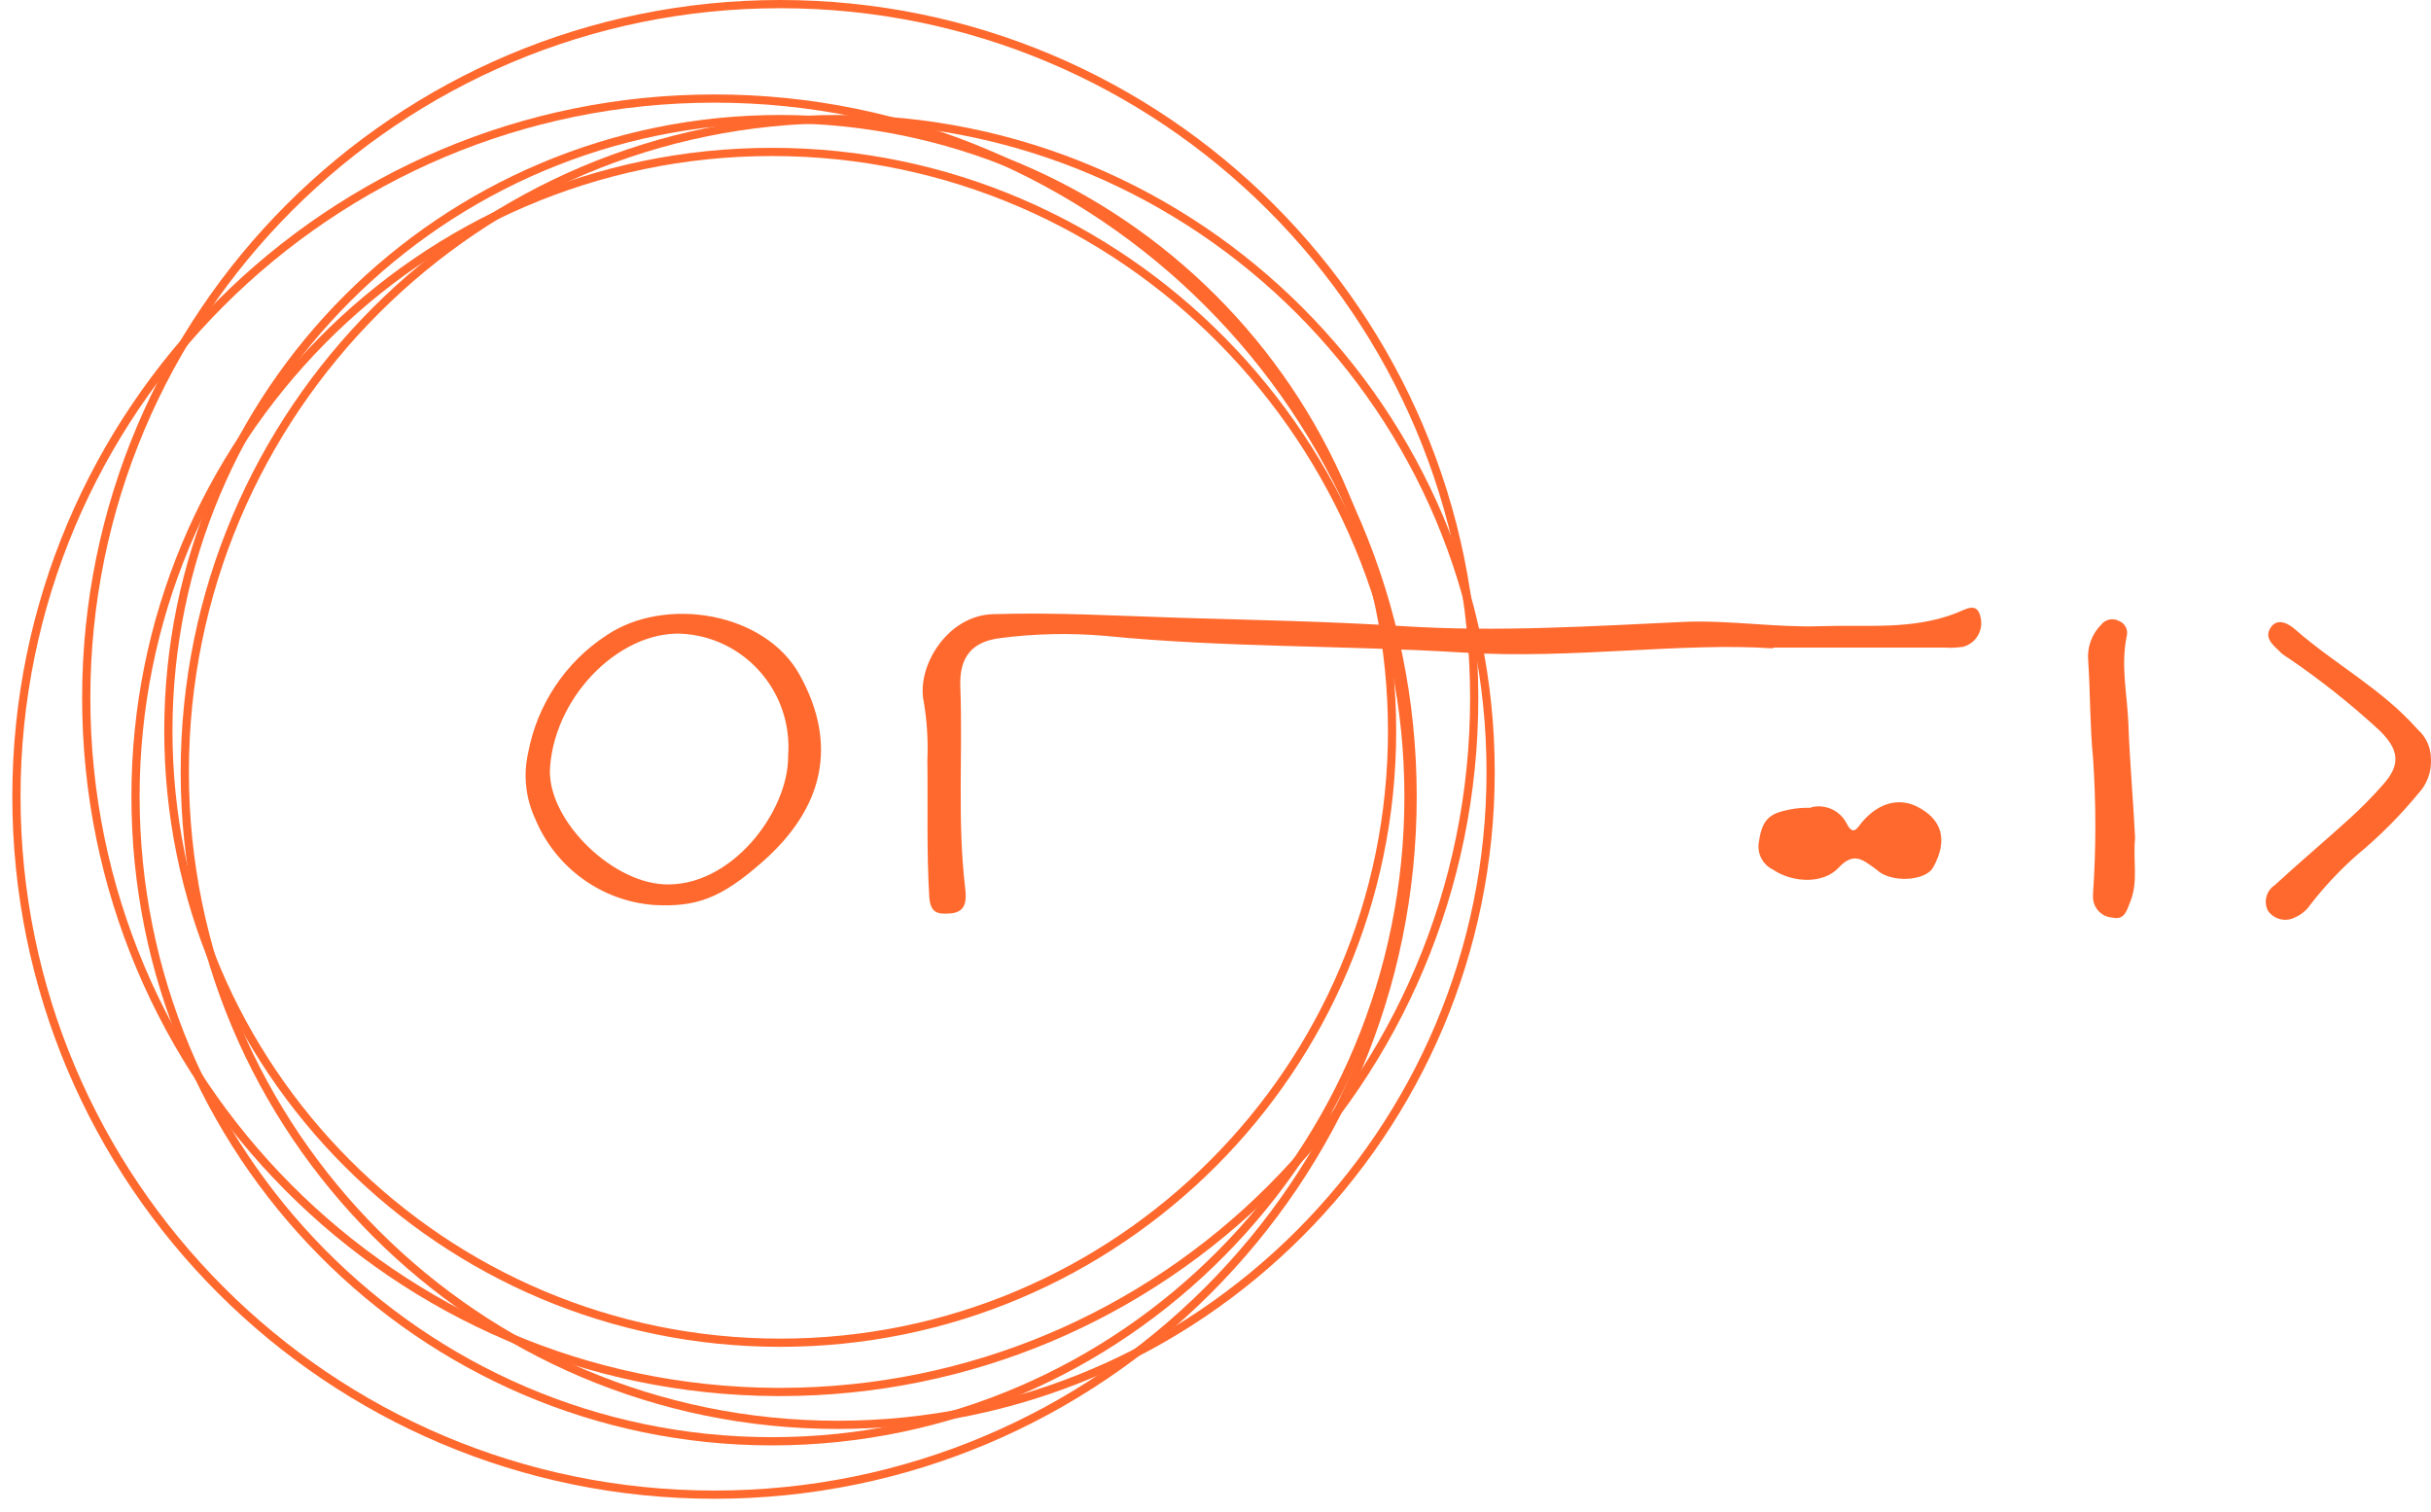
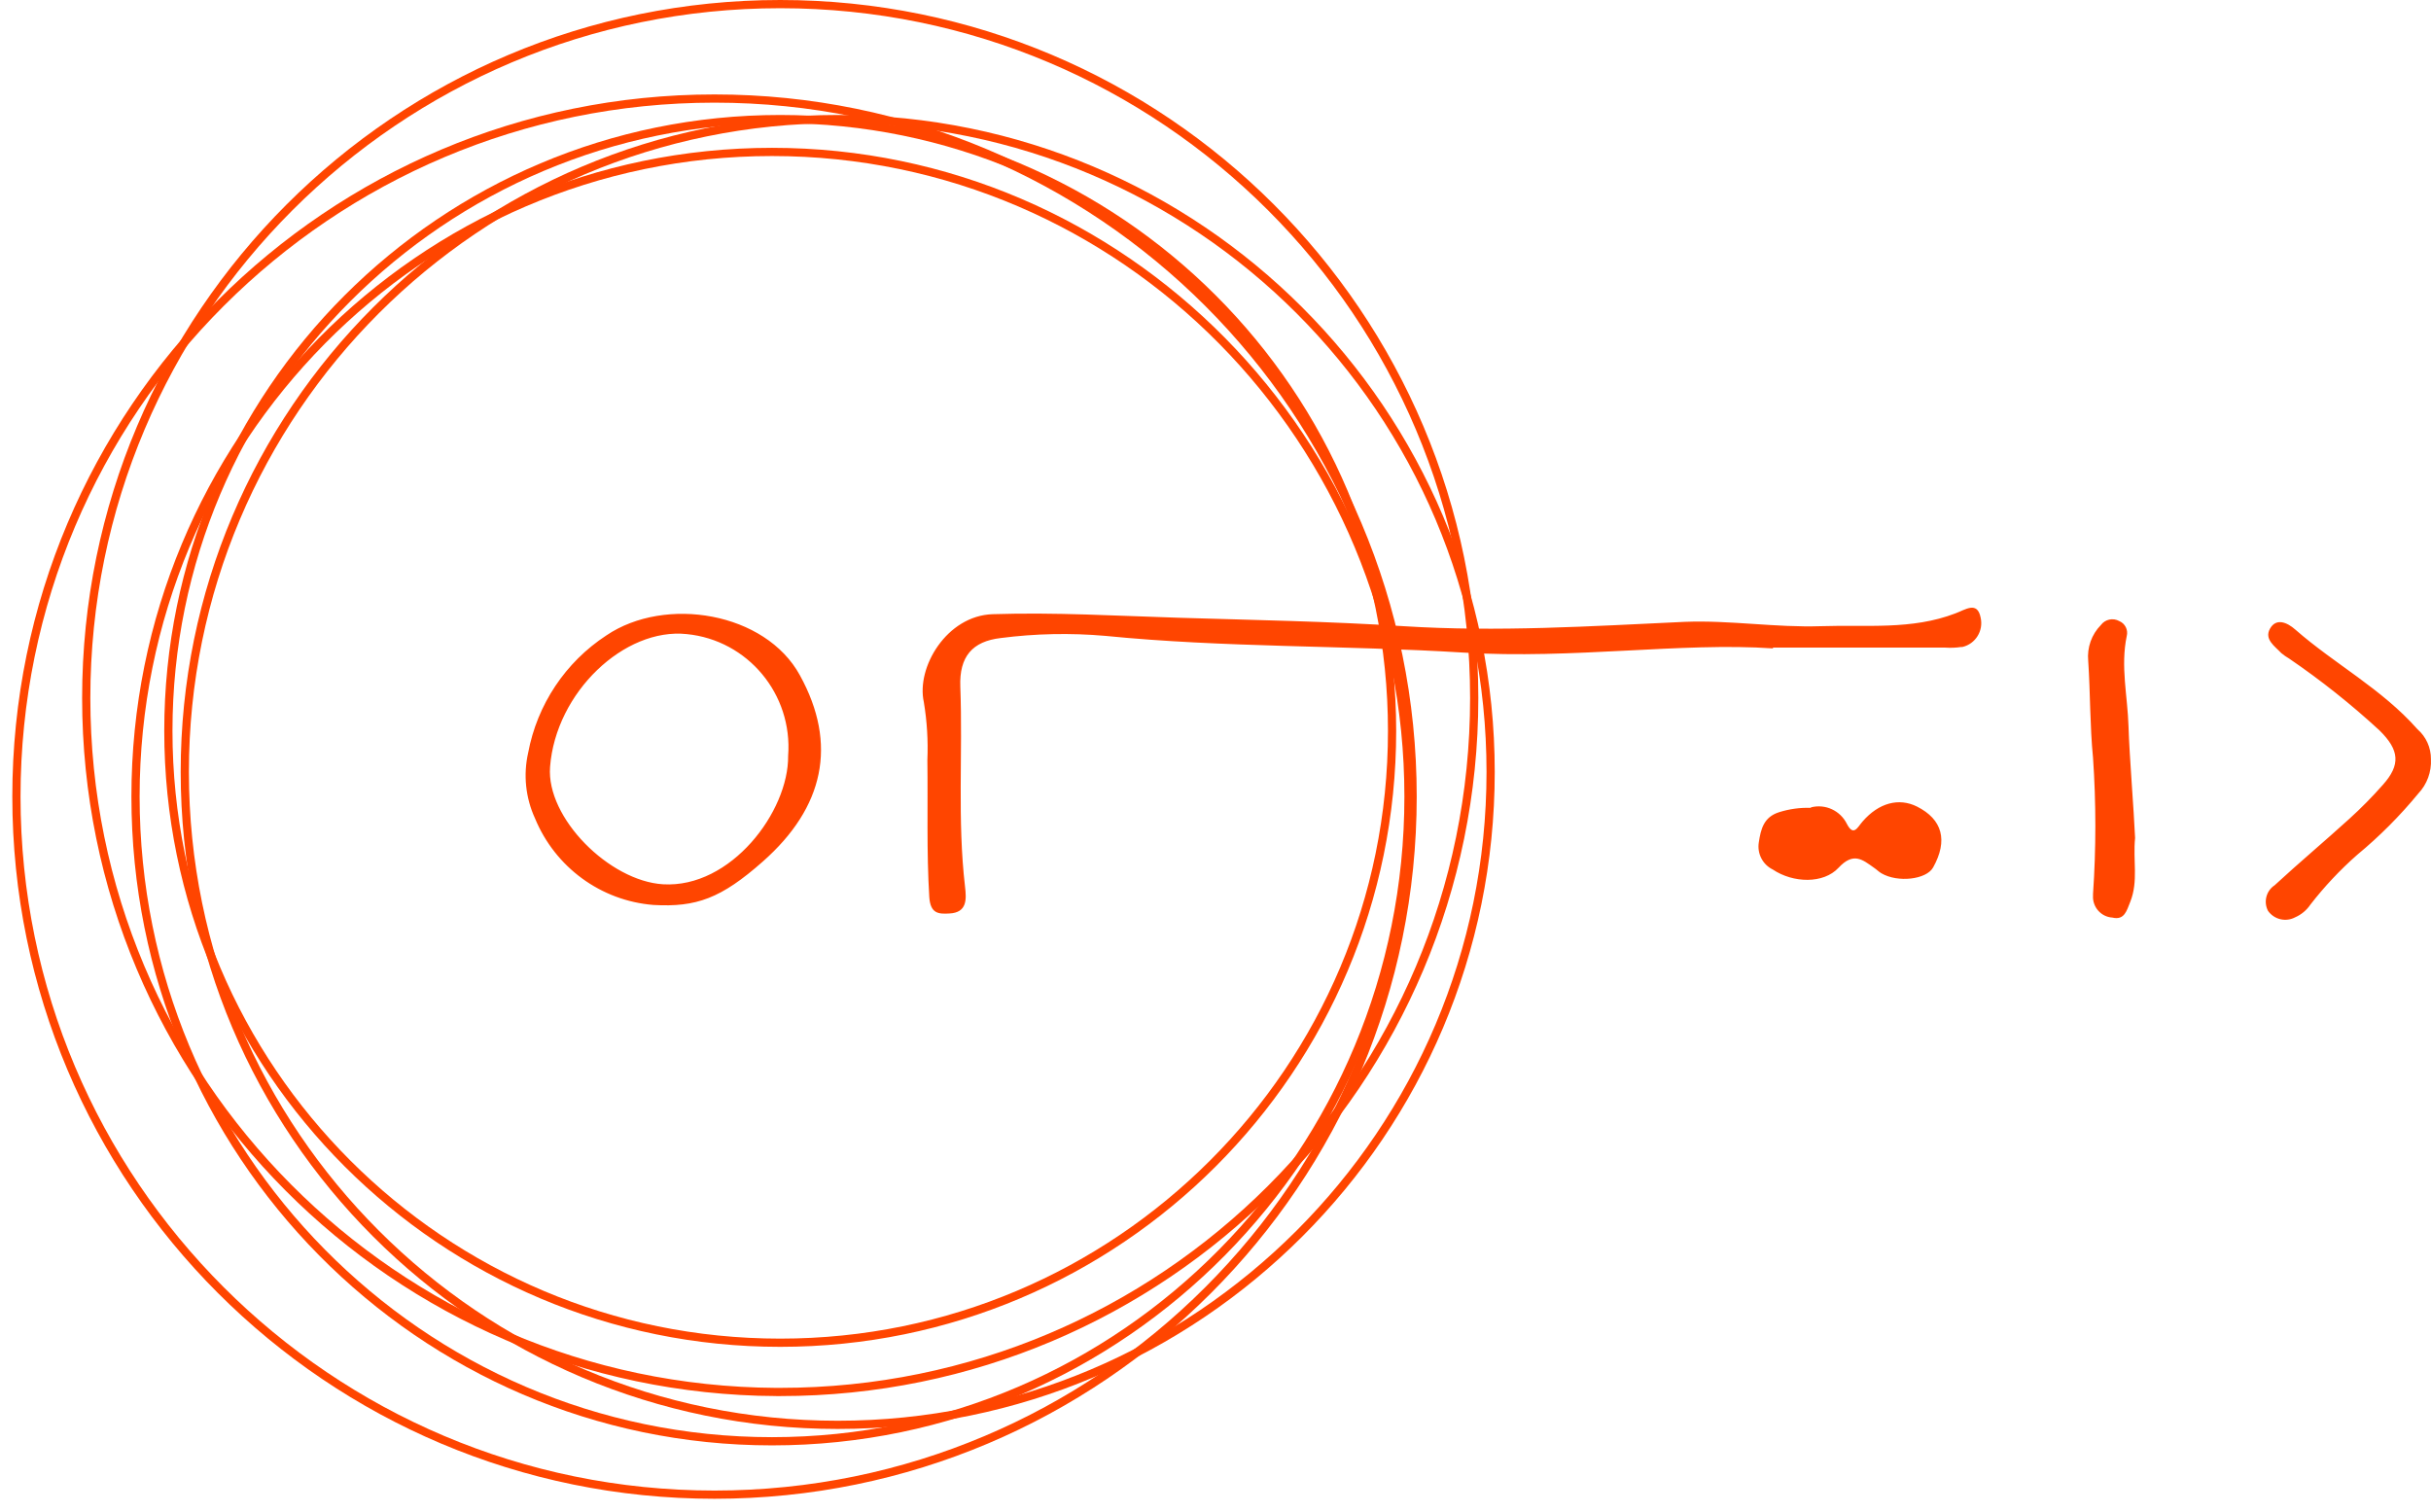
<svg xmlns="http://www.w3.org/2000/svg" width="148px" height="92px" viewBox="0 0 148 92" version="1.1">
  <defs />
  <g id="Page-1" stroke="none" stroke-width="1" fill="none" fill-rule="evenodd">
    <g id="icon" transform="translate(1, 0)">
-       <path d="M46,87.75 C67.398,87.75 84.75,70.173 84.75,48.5 C84.75,26.826 67.399,9.25 46,9.25 C24.601,9.25 7.25,26.826 7.25,48.5 C7.25,70.173 24.602,87.75 46,87.75 Z" id="Ellipse_1_copy_5-path" stroke="#FF692D" stroke-width="0.5" />
-       <path d="M46.498,81.75 C67.071,81.75 83.75,65.072 83.75,44.499 C83.75,23.927 67.073,7.25 46.498,7.25 C25.924,7.25 9.25,23.925 9.25,44.499 C9.25,65.074 25.924,81.75 46.498,81.75 Z" id="Ellipse_1_copy_5-path" stroke="#FF692D" stroke-width="0.5" />
-       <path d="M49.998,86.75 C71.951,86.75 89.75,68.953 89.75,47 C89.75,25.047 71.951,7.25 49.998,7.25 C28.045,7.25 10.25,25.046 10.25,47 C10.25,68.954 28.045,86.75 49.998,86.75 Z" id="Ellipse_1_copy_5-path" stroke="#FF692D" stroke-width="0.5" />
-       <path d="M46.251,84.749 L46.251,84.748 L46.501,84.748 C69.834,84.748 88.75,65.832 88.75,42.5 C88.75,19.168 69.833,0.25 46.501,0.25 C23.168,0.25 4.25,19.168 4.25,42.5 C4.25,65.748 23.033,84.615 46.251,84.749 Z" id="Ellipse_1_copy_5-path" stroke="#FF692D" stroke-width="0.5" />
-       <path d="M42.499,91 C19.027,91 0,71.972 0,48.5 C0,25.028 19.027,6 42.499,6 C65.971,6 85,25.031 85,48.5 C85,71.969 65.971,91 42.499,91 L42.499,91 Z" id="Ellipse_1_copy_5-path" stroke="#FF692D" stroke-width="0.5" />
-       <path d="M106.939,39.476 C101.378,39.095 94.736,40.144 88.103,39.732 C80.837,39.281 73.54,39.437 66.289,38.714 C64.169,38.529 62.035,38.573 59.925,38.846 C58.197,39.048 57.395,39.973 57.464,41.806 C57.619,45.861 57.279,49.923 57.75,53.97 C57.842,54.747 57.889,55.571 56.786,55.617 C56.122,55.656 55.644,55.617 55.575,54.615 C55.405,51.834 55.497,49.053 55.459,46.273 C55.509,45.093 55.437,43.911 55.243,42.746 C54.772,40.625 56.639,37.487 59.431,37.394 C63.226,37.27 66.991,37.495 70.763,37.611 C75.329,37.751 79.896,37.829 84.447,38.124 C90.17,38.489 95.863,38.124 101.571,37.86 C104.324,37.751 107.101,38.217 109.863,38.124 C112.624,38.031 115.386,38.365 118.039,37.347 C118.641,37.13 119.381,36.571 119.582,37.604 C119.765,38.406 119.268,39.205 118.471,39.39 L118.402,39.39 C118.083,39.438 117.759,39.451 117.438,39.429 L106.939,39.429 L106.939,39.476 Z M38.782,55.097 C35.585,54.842 32.8,52.805 31.57,49.822 C30.998,48.577 30.851,47.176 31.153,45.838 C31.703,42.896 33.426,40.311 35.92,38.683 C39.507,36.26 45.601,37.27 47.699,41.115 C50.013,45.317 49.165,49.162 45.447,52.448 C42.901,54.701 41.389,55.244 38.782,55.097 Z M46.982,46.016 C47.268,42.267 44.527,38.975 40.811,38.606 C37.016,38.202 32.835,42.148 32.488,46.692 C32.249,49.799 36.098,53.636 39.361,53.838 C43.495,54.087 47.02,49.411 46.982,46.016 Z M146.996,46.218 C147.037,46.994 146.758,47.753 146.225,48.315 C145.107,49.675 143.862,50.924 142.507,52.044 C141.465,52.961 140.512,53.975 139.66,55.073 C139.429,55.416 139.105,55.686 138.727,55.85 C138.156,56.153 137.45,55.984 137.076,55.454 C136.794,54.909 136.967,54.238 137.477,53.901 C138.966,52.526 140.524,51.221 142.028,49.853 C142.748,49.201 143.43,48.509 144.073,47.779 C145.153,46.568 145.091,45.674 143.864,44.47 C142.139,42.88 140.301,41.418 138.365,40.097 C138.196,40 138.036,39.888 137.886,39.763 C137.493,39.344 136.83,38.924 137.2,38.272 C137.57,37.619 138.226,37.876 138.743,38.334 C141.157,40.447 143.995,41.93 146.178,44.4 C146.703,44.856 147.001,45.521 146.996,46.218 L146.996,46.218 Z M128.985,51.019 C128.846,52.37 129.193,53.652 128.692,54.903 C128.476,55.431 128.345,56.044 127.604,55.866 C126.912,55.824 126.384,55.226 126.424,54.53 C126.424,54.53 126.424,54.46 126.424,54.429 C126.613,51.667 126.613,48.895 126.424,46.133 C126.231,44.175 126.262,42.202 126.131,40.237 C126.052,39.43 126.335,38.63 126.902,38.054 C127.163,37.704 127.64,37.602 128.021,37.813 C128.379,37.961 128.574,38.353 128.476,38.73 C128.09,40.571 128.53,42.389 128.584,44.214 C128.638,46.039 128.915,49.349 128.985,51.019 Z M109.253,49.154 C110.131,48.929 111.045,49.353 111.444,50.172 C111.853,50.949 112.092,50.358 112.393,50.017 C113.38,48.875 114.607,48.556 115.71,49.108 C117.252,49.885 117.607,51.166 116.689,52.813 C116.281,53.551 114.537,53.753 113.542,53.17 C113.38,53.077 113.249,52.937 113.095,52.836 C112.385,52.331 111.837,51.858 110.927,52.836 C110.017,53.815 108.174,53.776 106.924,52.937 C106.314,52.638 105.97,51.973 106.075,51.298 C106.199,50.475 106.376,49.745 107.31,49.45 C107.935,49.252 108.59,49.162 109.246,49.185 L109.253,49.154 Z M108.675,52.479 C108.373,52.471 108.086,52.342 107.879,52.12 C107.672,51.898 107.561,51.602 107.572,51.298 L107.572,51.298 C107.542,50.963 107.663,50.632 107.903,50.397 C108.142,50.162 108.474,50.048 108.806,50.087 C109.138,50.079 109.457,50.218 109.678,50.468 C109.899,50.718 110.001,51.052 109.955,51.384 C109.979,52.161 109.539,52.456 108.69,52.495 L108.675,52.479 Z M115.741,51.221 C115.755,51.526 115.649,51.824 115.445,52.05 C115.241,52.276 114.956,52.411 114.653,52.425 L114.506,52.425 C114.218,52.433 113.938,52.326 113.728,52.126 C113.518,51.926 113.396,51.651 113.388,51.36 C113.388,51.36 113.388,51.291 113.388,51.252 C113.334,50.639 113.782,50.097 114.391,50.04 L114.614,50.04 C115.242,50.044 115.748,50.558 115.748,51.19 L115.748,51.19 L115.741,51.221 Z" id="Shape" fill="#FF692D" fill-rule="nonzero" />
+       <path d="M46,87.75 C67.398,87.75 84.75,70.173 84.75,48.5 C84.75,26.826 67.399,9.25 46,9.25 C24.601,9.25 7.25,26.826 7.25,48.5 C7.25,70.173 24.602,87.75 46,87.75 Z" id="Ellipse_1_copy_5-path" stroke="#FF4500" stroke-width="0.5" />
+       <path d="M46.498,81.75 C67.071,81.75 83.75,65.072 83.75,44.499 C83.75,23.927 67.073,7.25 46.498,7.25 C25.924,7.25 9.25,23.925 9.25,44.499 C9.25,65.074 25.924,81.75 46.498,81.75 Z" id="Ellipse_1_copy_5-path" stroke="#FF4500" stroke-width="0.5" />
+       <path d="M49.998,86.75 C71.951,86.75 89.75,68.953 89.75,47 C89.75,25.047 71.951,7.25 49.998,7.25 C28.045,7.25 10.25,25.046 10.25,47 C10.25,68.954 28.045,86.75 49.998,86.75 Z" id="Ellipse_1_copy_5-path" stroke="#FF4500" stroke-width="0.5" />
+       <path d="M46.251,84.749 L46.251,84.748 L46.501,84.748 C69.834,84.748 88.75,65.832 88.75,42.5 C88.75,19.168 69.833,0.25 46.501,0.25 C23.168,0.25 4.25,19.168 4.25,42.5 C4.25,65.748 23.033,84.615 46.251,84.749 Z" id="Ellipse_1_copy_5-path" stroke="#FF4500" stroke-width="0.5" />
+       <path d="M42.499,91 C19.027,91 0,71.972 0,48.5 C0,25.028 19.027,6 42.499,6 C65.971,6 85,25.031 85,48.5 C85,71.969 65.971,91 42.499,91 L42.499,91 Z" id="Ellipse_1_copy_5-path" stroke="#FF4500" stroke-width="0.5" />
+       <path d="M106.939,39.476 C101.378,39.095 94.736,40.144 88.103,39.732 C80.837,39.281 73.54,39.437 66.289,38.714 C64.169,38.529 62.035,38.573 59.925,38.846 C58.197,39.048 57.395,39.973 57.464,41.806 C57.619,45.861 57.279,49.923 57.75,53.97 C57.842,54.747 57.889,55.571 56.786,55.617 C56.122,55.656 55.644,55.617 55.575,54.615 C55.405,51.834 55.497,49.053 55.459,46.273 C55.509,45.093 55.437,43.911 55.243,42.746 C54.772,40.625 56.639,37.487 59.431,37.394 C63.226,37.27 66.991,37.495 70.763,37.611 C75.329,37.751 79.896,37.829 84.447,38.124 C90.17,38.489 95.863,38.124 101.571,37.86 C104.324,37.751 107.101,38.217 109.863,38.124 C112.624,38.031 115.386,38.365 118.039,37.347 C118.641,37.13 119.381,36.571 119.582,37.604 C119.765,38.406 119.268,39.205 118.471,39.39 L118.402,39.39 C118.083,39.438 117.759,39.451 117.438,39.429 L106.939,39.429 L106.939,39.476 Z M38.782,55.097 C35.585,54.842 32.8,52.805 31.57,49.822 C30.998,48.577 30.851,47.176 31.153,45.838 C31.703,42.896 33.426,40.311 35.92,38.683 C39.507,36.26 45.601,37.27 47.699,41.115 C50.013,45.317 49.165,49.162 45.447,52.448 C42.901,54.701 41.389,55.244 38.782,55.097 Z M46.982,46.016 C47.268,42.267 44.527,38.975 40.811,38.606 C37.016,38.202 32.835,42.148 32.488,46.692 C32.249,49.799 36.098,53.636 39.361,53.838 C43.495,54.087 47.02,49.411 46.982,46.016 Z M146.996,46.218 C147.037,46.994 146.758,47.753 146.225,48.315 C145.107,49.675 143.862,50.924 142.507,52.044 C141.465,52.961 140.512,53.975 139.66,55.073 C139.429,55.416 139.105,55.686 138.727,55.85 C138.156,56.153 137.45,55.984 137.076,55.454 C136.794,54.909 136.967,54.238 137.477,53.901 C138.966,52.526 140.524,51.221 142.028,49.853 C142.748,49.201 143.43,48.509 144.073,47.779 C145.153,46.568 145.091,45.674 143.864,44.47 C142.139,42.88 140.301,41.418 138.365,40.097 C138.196,40 138.036,39.888 137.886,39.763 C137.493,39.344 136.83,38.924 137.2,38.272 C137.57,37.619 138.226,37.876 138.743,38.334 C141.157,40.447 143.995,41.93 146.178,44.4 C146.703,44.856 147.001,45.521 146.996,46.218 L146.996,46.218 Z M128.985,51.019 C128.846,52.37 129.193,53.652 128.692,54.903 C128.476,55.431 128.345,56.044 127.604,55.866 C126.912,55.824 126.384,55.226 126.424,54.53 C126.424,54.53 126.424,54.46 126.424,54.429 C126.613,51.667 126.613,48.895 126.424,46.133 C126.231,44.175 126.262,42.202 126.131,40.237 C126.052,39.43 126.335,38.63 126.902,38.054 C127.163,37.704 127.64,37.602 128.021,37.813 C128.379,37.961 128.574,38.353 128.476,38.73 C128.09,40.571 128.53,42.389 128.584,44.214 C128.638,46.039 128.915,49.349 128.985,51.019 Z M109.253,49.154 C110.131,48.929 111.045,49.353 111.444,50.172 C111.853,50.949 112.092,50.358 112.393,50.017 C113.38,48.875 114.607,48.556 115.71,49.108 C117.252,49.885 117.607,51.166 116.689,52.813 C116.281,53.551 114.537,53.753 113.542,53.17 C113.38,53.077 113.249,52.937 113.095,52.836 C112.385,52.331 111.837,51.858 110.927,52.836 C110.017,53.815 108.174,53.776 106.924,52.937 C106.314,52.638 105.97,51.973 106.075,51.298 C106.199,50.475 106.376,49.745 107.31,49.45 C107.935,49.252 108.59,49.162 109.246,49.185 L109.253,49.154 Z M108.675,52.479 C108.373,52.471 108.086,52.342 107.879,52.12 C107.672,51.898 107.561,51.602 107.572,51.298 L107.572,51.298 C107.542,50.963 107.663,50.632 107.903,50.397 C108.142,50.162 108.474,50.048 108.806,50.087 C109.138,50.079 109.457,50.218 109.678,50.468 C109.899,50.718 110.001,51.052 109.955,51.384 C109.979,52.161 109.539,52.456 108.69,52.495 L108.675,52.479 Z M115.741,51.221 C115.755,51.526 115.649,51.824 115.445,52.05 C115.241,52.276 114.956,52.411 114.653,52.425 L114.506,52.425 C114.218,52.433 113.938,52.326 113.728,52.126 C113.518,51.926 113.396,51.651 113.388,51.36 C113.388,51.36 113.388,51.291 113.388,51.252 C113.334,50.639 113.782,50.097 114.391,50.04 L114.614,50.04 C115.242,50.044 115.748,50.558 115.748,51.19 L115.748,51.19 L115.741,51.221 Z" id="Shape" fill="#FF4500" fill-rule="nonzero" />
    </g>
  </g>
</svg>
